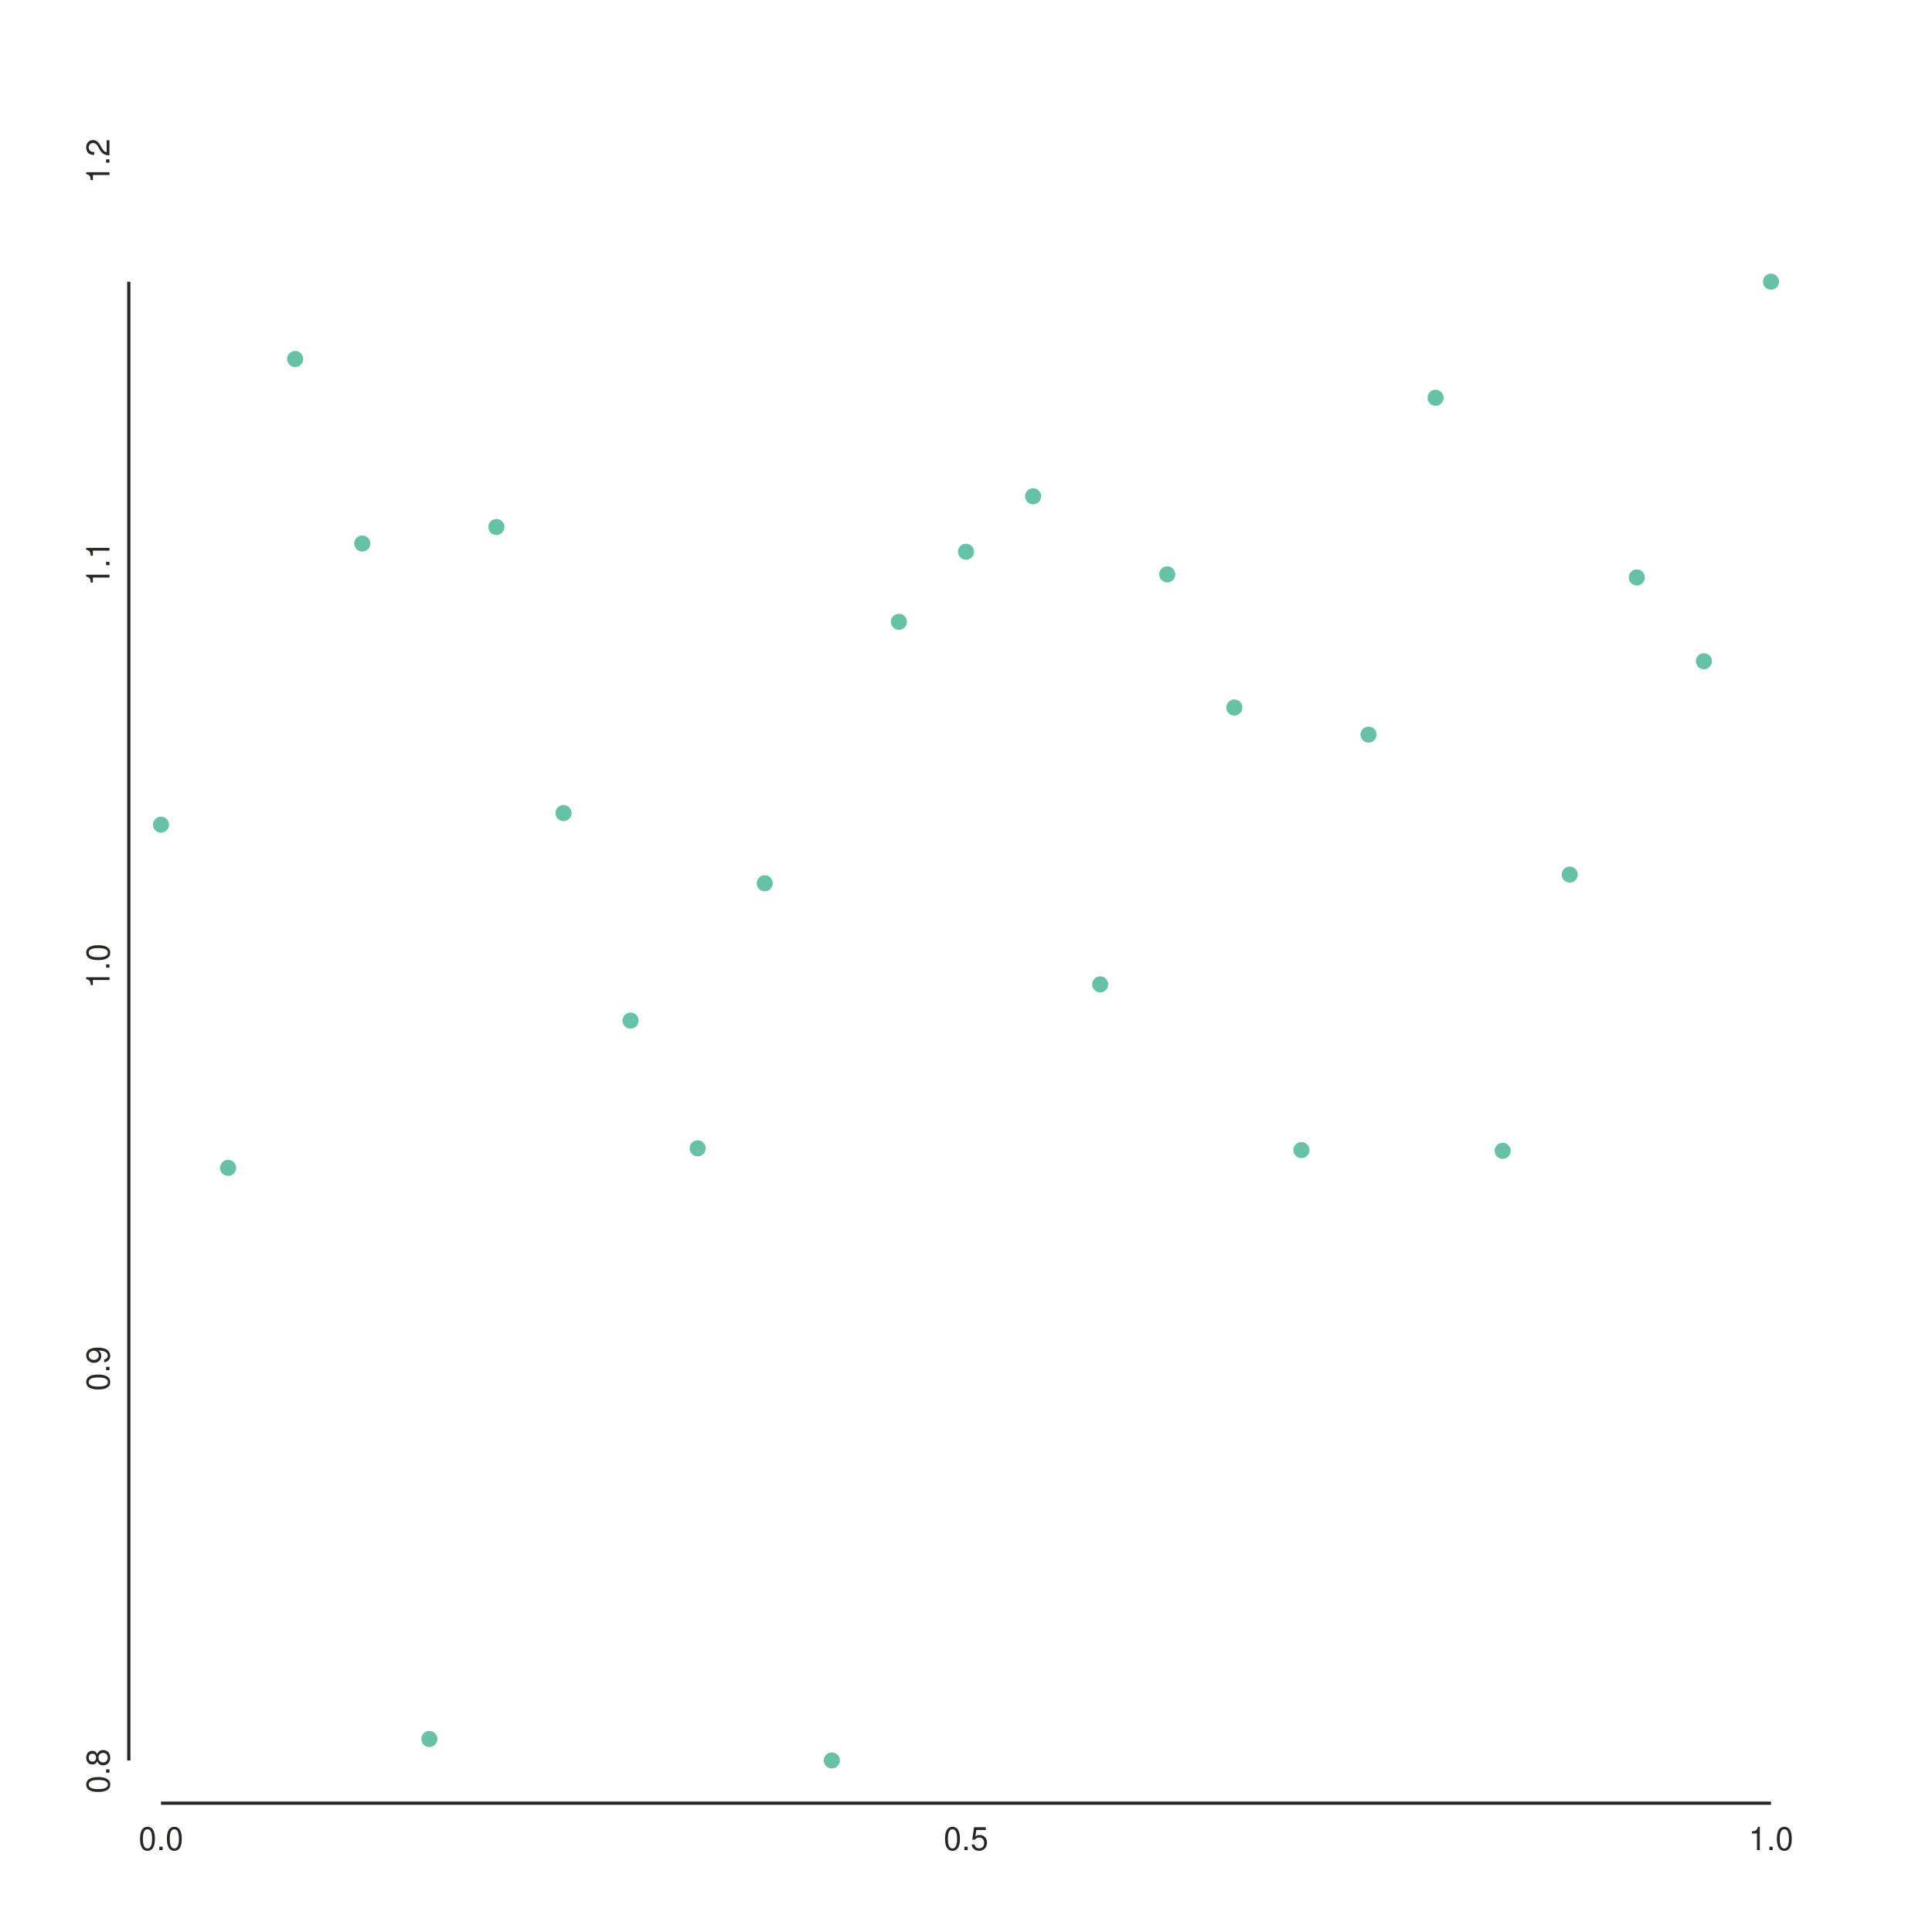
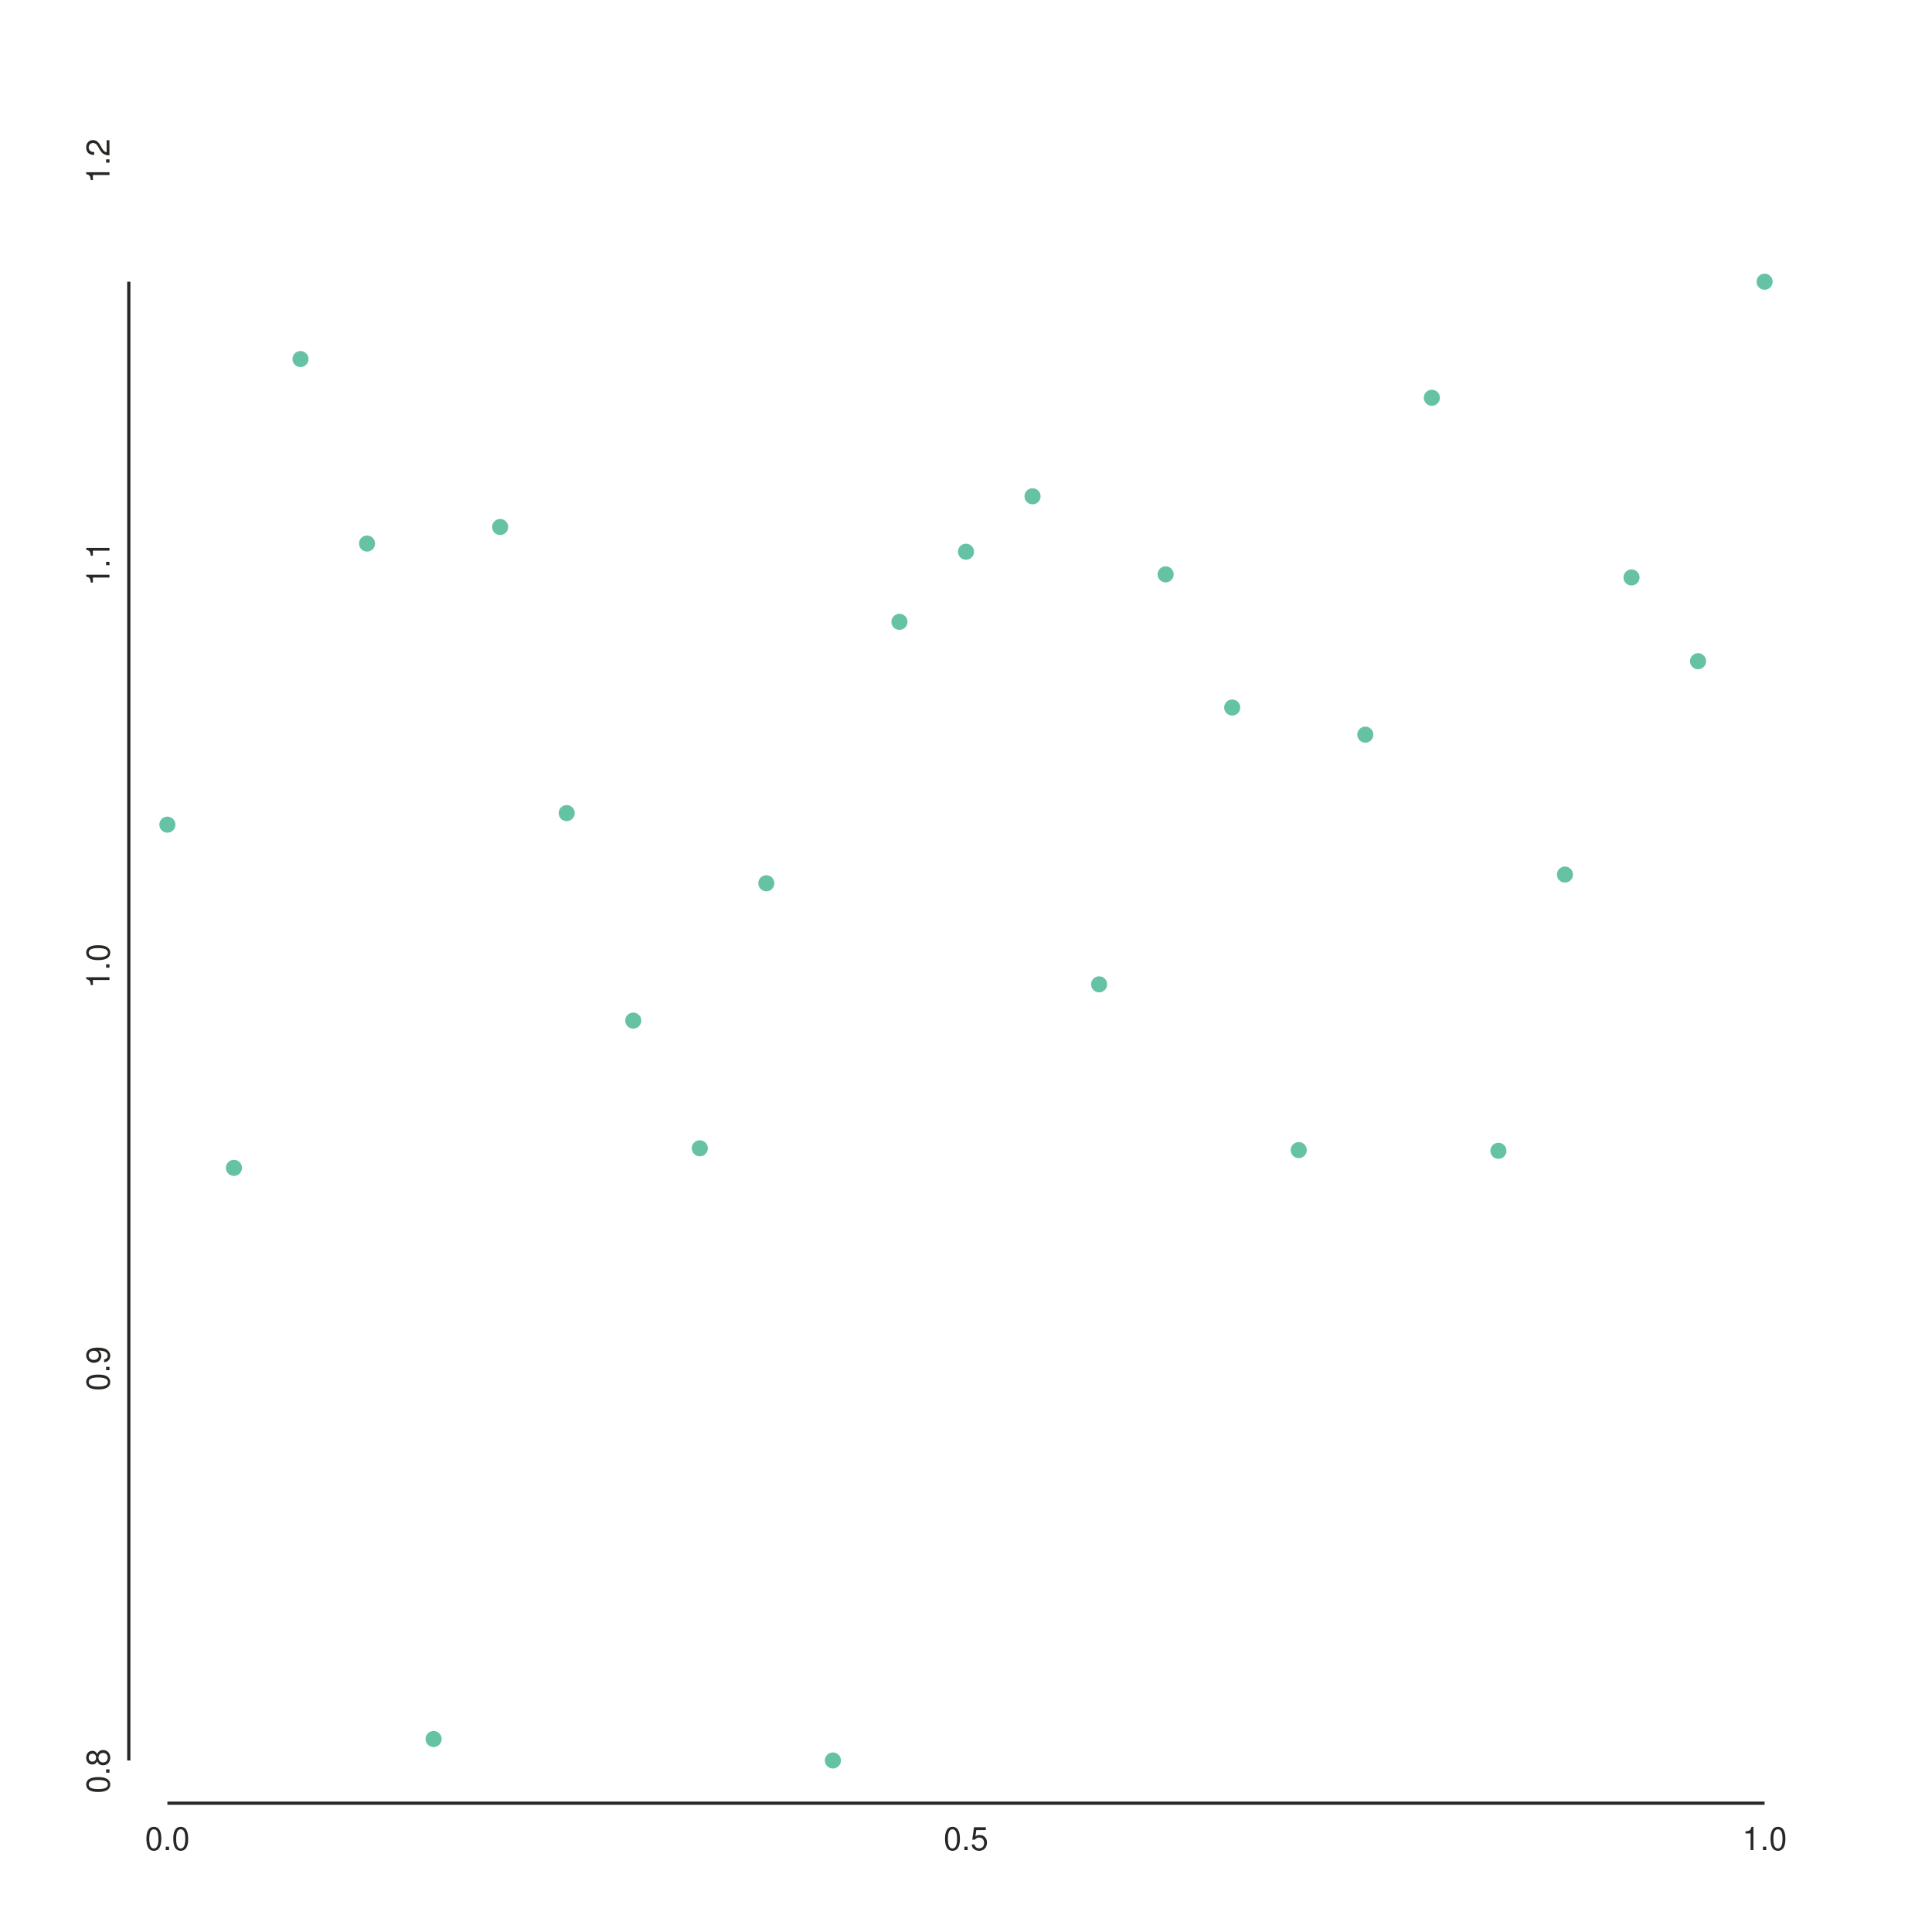
- <svg xmlns="http://www.w3.org/2000/svg" class="toyplot-canvas-Canvas" height="600px" id="t78f14ab9adc8429e8ba2495d76e3add1" preserveAspectRatio="xMidYMid meet" style="background-color:transparent;border-color:#292724;border-style:none;border-width:1.0;fill:rgb(16.1%,15.3%,14.1%);fill-opacity:1.0;font-family:Helvetica;font-size:12px;opacity:1.0;stroke:rgb(16.1%,15.3%,14.1%);stroke-opacity:1.0;stroke-width:1.0" viewBox="0 0 600 600" width="600px">
-   <g class="toyplot-coordinates-Cartesian" id="t551f3af27c8e4b0c922eb18b551ffb0e">
-     <clipPath id="t44b49ee995bf4adaa545282b6f893c54">
-       <rect height="520.0" width="520.0" x="40.0" y="40.0" />
+ <svg xmlns="http://www.w3.org/2000/svg" class="toyplot-canvas-Canvas" width="600px" height="600px" viewBox="0 0 600 600" preserveAspectRatio="xMidYMid meet" style="background-color:transparent;border-color:#292724;border-style:none;border-width:1.0;fill:rgb(16.1%,15.3%,14.1%);fill-opacity:1.0;font-family:Helvetica;font-size:12px;opacity:1.0;stroke:rgb(16.1%,15.3%,14.1%);stroke-opacity:1.0;stroke-width:1.0" id="t4e3fc3b79d104d82a351b31f16902ebe">
+   <g class="toyplot-coordinates-Cartesian" id="tcbeecbdc347c4018b0b11f8e22a192d7">
+     <clipPath id="tece5b77228b948b2a96d09434d9f7842">
+       <rect x="40.0" y="40.0" width="520.0" height="520.0" />
    </clipPath>
-     <g clip-path="url(#t44b49ee995bf4adaa545282b6f893c54)">
-       <g class="toyplot-mark-Point" id="t46e4106782bc4a888824c0d46a53b0d3">
+     <g clip-path="url(#tece5b77228b948b2a96d09434d9f7842)">
+       <g class="toyplot-mark-Point" id="t0270efffa91c41e4b6bbff043578fdb0">
        <g class="toyplot-Series">
-           <g class="toyplot-Datum" style="fill:rgb(40%,76.1%,64.7%);fill-opacity:1.0;opacity:1.0;stroke:rgb(40%,76.1%,64.7%);stroke-opacity:1.0" transform="translate(50.0, 256.1096)">
+           <g style="fill:rgb(40%,76.1%,64.7%);fill-opacity:1.0;opacity:1.0;stroke:rgb(40%,76.1%,64.7%);stroke-opacity:1.0" class="toyplot-Datum" transform="translate(51.98413, 256.1096)">
            <circle r="2.0" />
          </g>
-           <g class="toyplot-Datum" style="fill:rgb(40%,76.1%,64.7%);fill-opacity:1.0;opacity:1.0;stroke:rgb(40%,76.1%,64.7%);stroke-opacity:1.0" transform="translate(70.83333, 362.6927)">
+           <g style="fill:rgb(40%,76.1%,64.7%);fill-opacity:1.0;opacity:1.0;stroke:rgb(40%,76.1%,64.7%);stroke-opacity:1.0" class="toyplot-Datum" transform="translate(72.65212, 362.6927)">
            <circle r="2.0" />
          </g>
-           <g class="toyplot-Datum" style="fill:rgb(40%,76.1%,64.7%);fill-opacity:1.0;opacity:1.0;stroke:rgb(40%,76.1%,64.7%);stroke-opacity:1.0" transform="translate(91.66667, 111.5037)">
+           <g style="fill:rgb(40%,76.1%,64.7%);fill-opacity:1.0;opacity:1.0;stroke:rgb(40%,76.1%,64.7%);stroke-opacity:1.0" class="toyplot-Datum" transform="translate(93.32011, 111.5037)">
            <circle r="2.0" />
          </g>
-           <g class="toyplot-Datum" style="fill:rgb(40%,76.1%,64.7%);fill-opacity:1.0;opacity:1.0;stroke:rgb(40%,76.1%,64.7%);stroke-opacity:1.0" transform="translate(112.5, 168.8056)">
+           <g style="fill:rgb(40%,76.1%,64.7%);fill-opacity:1.0;opacity:1.0;stroke:rgb(40%,76.1%,64.7%);stroke-opacity:1.0" class="toyplot-Datum" transform="translate(113.9881, 168.8056)">
            <circle r="2.0" />
          </g>
-           <g class="toyplot-Datum" style="fill:rgb(40%,76.1%,64.7%);fill-opacity:1.0;opacity:1.0;stroke:rgb(40%,76.1%,64.7%);stroke-opacity:1.0" transform="translate(133.3333, 540.0679)">
+           <g style="fill:rgb(40%,76.1%,64.7%);fill-opacity:1.0;opacity:1.0;stroke:rgb(40%,76.1%,64.7%);stroke-opacity:1.0" class="toyplot-Datum" transform="translate(134.6561, 540.0679)">
            <circle r="2.0" />
          </g>
-           <g class="toyplot-Datum" style="fill:rgb(40%,76.1%,64.7%);fill-opacity:1.0;opacity:1.0;stroke:rgb(40%,76.1%,64.7%);stroke-opacity:1.0" transform="translate(154.1667, 163.668)">
+           <g style="fill:rgb(40%,76.1%,64.7%);fill-opacity:1.0;opacity:1.0;stroke:rgb(40%,76.1%,64.7%);stroke-opacity:1.0" class="toyplot-Datum" transform="translate(155.3241, 163.668)">
            <circle r="2.0" />
          </g>
-           <g class="toyplot-Datum" style="fill:rgb(40%,76.1%,64.7%);fill-opacity:1.0;opacity:1.0;stroke:rgb(40%,76.1%,64.7%);stroke-opacity:1.0" transform="translate(175.0, 252.514)">
+           <g style="fill:rgb(40%,76.1%,64.7%);fill-opacity:1.0;opacity:1.0;stroke:rgb(40%,76.1%,64.7%);stroke-opacity:1.0" class="toyplot-Datum" transform="translate(175.9921, 252.514)">
            <circle r="2.0" />
          </g>
-           <g class="toyplot-Datum" style="fill:rgb(40%,76.1%,64.7%);fill-opacity:1.0;opacity:1.0;stroke:rgb(40%,76.1%,64.7%);stroke-opacity:1.0" transform="translate(195.8333, 316.9602)">
+           <g style="fill:rgb(40%,76.1%,64.7%);fill-opacity:1.0;opacity:1.0;stroke:rgb(40%,76.1%,64.7%);stroke-opacity:1.0" class="toyplot-Datum" transform="translate(196.6601, 316.9602)">
            <circle r="2.0" />
          </g>
-           <g class="toyplot-Datum" style="fill:rgb(40%,76.1%,64.7%);fill-opacity:1.0;opacity:1.0;stroke:rgb(40%,76.1%,64.7%);stroke-opacity:1.0" transform="translate(216.6667, 356.6172)">
+           <g style="fill:rgb(40%,76.1%,64.7%);fill-opacity:1.0;opacity:1.0;stroke:rgb(40%,76.1%,64.7%);stroke-opacity:1.0" class="toyplot-Datum" transform="translate(217.328, 356.6172)">
            <circle r="2.0" />
          </g>
-           <g class="toyplot-Datum" style="fill:rgb(40%,76.1%,64.7%);fill-opacity:1.0;opacity:1.0;stroke:rgb(40%,76.1%,64.7%);stroke-opacity:1.0" transform="translate(237.5, 274.3038)">
+           <g style="fill:rgb(40%,76.1%,64.7%);fill-opacity:1.0;opacity:1.0;stroke:rgb(40%,76.1%,64.7%);stroke-opacity:1.0" class="toyplot-Datum" transform="translate(237.996, 274.3038)">
            <circle r="2.0" />
          </g>
-           <g class="toyplot-Datum" style="fill:rgb(40%,76.1%,64.7%);fill-opacity:1.0;opacity:1.0;stroke:rgb(40%,76.1%,64.7%);stroke-opacity:1.0" transform="translate(258.3333, 546.7315)">
+           <g style="fill:rgb(40%,76.1%,64.7%);fill-opacity:1.0;opacity:1.0;stroke:rgb(40%,76.1%,64.7%);stroke-opacity:1.0" class="toyplot-Datum" transform="translate(258.664, 546.7315)">
            <circle r="2.0" />
          </g>
-           <g class="toyplot-Datum" style="fill:rgb(40%,76.1%,64.7%);fill-opacity:1.0;opacity:1.0;stroke:rgb(40%,76.1%,64.7%);stroke-opacity:1.0" transform="translate(279.1667, 193.1132)">
+           <g style="fill:rgb(40%,76.1%,64.7%);fill-opacity:1.0;opacity:1.0;stroke:rgb(40%,76.1%,64.7%);stroke-opacity:1.0" class="toyplot-Datum" transform="translate(279.332, 193.1132)">
            <circle r="2.0" />
          </g>
-           <g class="toyplot-Datum" style="fill:rgb(40%,76.1%,64.7%);fill-opacity:1.0;opacity:1.0;stroke:rgb(40%,76.1%,64.7%);stroke-opacity:1.0" transform="translate(300.0, 171.3452)">
+           <g style="fill:rgb(40%,76.1%,64.7%);fill-opacity:1.0;opacity:1.0;stroke:rgb(40%,76.1%,64.7%);stroke-opacity:1.0" class="toyplot-Datum" transform="translate(300.0, 171.3452)">
            <circle r="2.0" />
          </g>
-           <g class="toyplot-Datum" style="fill:rgb(40%,76.1%,64.7%);fill-opacity:1.0;opacity:1.0;stroke:rgb(40%,76.1%,64.7%);stroke-opacity:1.0" transform="translate(320.8333, 154.1298)">
+           <g style="fill:rgb(40%,76.1%,64.7%);fill-opacity:1.0;opacity:1.0;stroke:rgb(40%,76.1%,64.7%);stroke-opacity:1.0" class="toyplot-Datum" transform="translate(320.668, 154.1298)">
            <circle r="2.0" />
          </g>
-           <g class="toyplot-Datum" style="fill:rgb(40%,76.1%,64.7%);fill-opacity:1.0;opacity:1.0;stroke:rgb(40%,76.1%,64.7%);stroke-opacity:1.0" transform="translate(341.6667, 305.7018)">
+           <g style="fill:rgb(40%,76.1%,64.7%);fill-opacity:1.0;opacity:1.0;stroke:rgb(40%,76.1%,64.7%);stroke-opacity:1.0" class="toyplot-Datum" transform="translate(341.336, 305.7018)">
            <circle r="2.0" />
          </g>
-           <g class="toyplot-Datum" style="fill:rgb(40%,76.1%,64.7%);fill-opacity:1.0;opacity:1.0;stroke:rgb(40%,76.1%,64.7%);stroke-opacity:1.0" transform="translate(362.5, 178.375)">
+           <g style="fill:rgb(40%,76.1%,64.7%);fill-opacity:1.0;opacity:1.0;stroke:rgb(40%,76.1%,64.7%);stroke-opacity:1.0" class="toyplot-Datum" transform="translate(362.004, 178.375)">
            <circle r="2.0" />
          </g>
-           <g class="toyplot-Datum" style="fill:rgb(40%,76.1%,64.7%);fill-opacity:1.0;opacity:1.0;stroke:rgb(40%,76.1%,64.7%);stroke-opacity:1.0" transform="translate(383.3333, 219.7263)">
+           <g style="fill:rgb(40%,76.1%,64.7%);fill-opacity:1.0;opacity:1.0;stroke:rgb(40%,76.1%,64.7%);stroke-opacity:1.0" class="toyplot-Datum" transform="translate(382.672, 219.7263)">
            <circle r="2.0" />
          </g>
-           <g class="toyplot-Datum" style="fill:rgb(40%,76.1%,64.7%);fill-opacity:1.0;opacity:1.0;stroke:rgb(40%,76.1%,64.7%);stroke-opacity:1.0" transform="translate(404.1667, 357.1741)">
+           <g style="fill:rgb(40%,76.1%,64.7%);fill-opacity:1.0;opacity:1.0;stroke:rgb(40%,76.1%,64.7%);stroke-opacity:1.0" class="toyplot-Datum" transform="translate(403.3399, 357.1741)">
            <circle r="2.0" />
          </g>
-           <g class="toyplot-Datum" style="fill:rgb(40%,76.1%,64.7%);fill-opacity:1.0;opacity:1.0;stroke:rgb(40%,76.1%,64.7%);stroke-opacity:1.0" transform="translate(425.0, 228.1468)">
+           <g style="fill:rgb(40%,76.1%,64.7%);fill-opacity:1.0;opacity:1.0;stroke:rgb(40%,76.1%,64.7%);stroke-opacity:1.0" class="toyplot-Datum" transform="translate(424.0079, 228.1468)">
            <circle r="2.0" />
          </g>
-           <g class="toyplot-Datum" style="fill:rgb(40%,76.1%,64.7%);fill-opacity:1.0;opacity:1.0;stroke:rgb(40%,76.1%,64.7%);stroke-opacity:1.0" transform="translate(445.8333, 123.5331)">
+           <g style="fill:rgb(40%,76.1%,64.7%);fill-opacity:1.0;opacity:1.0;stroke:rgb(40%,76.1%,64.7%);stroke-opacity:1.0" class="toyplot-Datum" transform="translate(444.6759, 123.5331)">
            <circle r="2.0" />
          </g>
-           <g class="toyplot-Datum" style="fill:rgb(40%,76.1%,64.7%);fill-opacity:1.0;opacity:1.0;stroke:rgb(40%,76.1%,64.7%);stroke-opacity:1.0" transform="translate(466.6667, 357.3975)">
+           <g style="fill:rgb(40%,76.1%,64.7%);fill-opacity:1.0;opacity:1.0;stroke:rgb(40%,76.1%,64.7%);stroke-opacity:1.0" class="toyplot-Datum" transform="translate(465.3439, 357.3975)">
            <circle r="2.0" />
          </g>
-           <g class="toyplot-Datum" style="fill:rgb(40%,76.1%,64.7%);fill-opacity:1.0;opacity:1.0;stroke:rgb(40%,76.1%,64.7%);stroke-opacity:1.0" transform="translate(487.5, 271.6033)">
+           <g style="fill:rgb(40%,76.1%,64.7%);fill-opacity:1.0;opacity:1.0;stroke:rgb(40%,76.1%,64.7%);stroke-opacity:1.0" class="toyplot-Datum" transform="translate(486.0119, 271.6033)">
            <circle r="2.0" />
          </g>
-           <g class="toyplot-Datum" style="fill:rgb(40%,76.1%,64.7%);fill-opacity:1.0;opacity:1.0;stroke:rgb(40%,76.1%,64.7%);stroke-opacity:1.0" transform="translate(508.3333, 179.3288)">
+           <g style="fill:rgb(40%,76.1%,64.7%);fill-opacity:1.0;opacity:1.0;stroke:rgb(40%,76.1%,64.7%);stroke-opacity:1.0" class="toyplot-Datum" transform="translate(506.6799, 179.3288)">
            <circle r="2.0" />
          </g>
-           <g class="toyplot-Datum" style="fill:rgb(40%,76.1%,64.7%);fill-opacity:1.0;opacity:1.0;stroke:rgb(40%,76.1%,64.7%);stroke-opacity:1.0" transform="translate(529.1667, 205.3467)">
+           <g style="fill:rgb(40%,76.1%,64.7%);fill-opacity:1.0;opacity:1.0;stroke:rgb(40%,76.1%,64.7%);stroke-opacity:1.0" class="toyplot-Datum" transform="translate(527.3479, 205.3467)">
            <circle r="2.0" />
          </g>
-           <g class="toyplot-Datum" style="fill:rgb(40%,76.1%,64.7%);fill-opacity:1.0;opacity:1.0;stroke:rgb(40%,76.1%,64.7%);stroke-opacity:1.0" transform="translate(550.0, 87.48335)">
+           <g style="fill:rgb(40%,76.1%,64.7%);fill-opacity:1.0;opacity:1.0;stroke:rgb(40%,76.1%,64.7%);stroke-opacity:1.0" class="toyplot-Datum" transform="translate(548.0159, 87.48335)">
            <circle r="2.0" />
          </g>
        </g>
      </g>
    </g>
-     <g class="toyplot-coordinates-Axis" id="ta679a8272d804df4977947e16e1b57fd" transform="translate(50.0,550.0)translate(0,10.0)">
-       <line style="" x1="0" x2="500.0" y1="0" y2="0" />
+     <g class="toyplot-coordinates-Axis" id="t7d56553fbd0149a7a2deba8ad83806c5" transform="translate(50.0,550.0)translate(0,10.0)">
+       <line x1="1.984" y1="0" x2="498.016" y2="0" style="" />
      <g>
-         <g transform="translate(0.0,6)">
-           <text style="fill:rgb(16.1%,15.3%,14.1%);fill-opacity:1.0;font-family:helvetica;font-size:10.0px;font-weight:normal;stroke:none;vertical-align:baseline;white-space:pre" x="-6.95" y="8.555">0.0</text>
+         <g transform="translate(1.984127,6)">
+           <text x="-6.95" y="8.555" style="fill:rgb(16.1%,15.3%,14.1%);fill-opacity:1.0;font-family:helvetica;font-size:10.0px;font-weight:normal;stroke:none;vertical-align:baseline;white-space:pre">0.0</text>
        </g>
        <g transform="translate(250.0,6)">
-           <text style="fill:rgb(16.1%,15.3%,14.1%);fill-opacity:1.0;font-family:helvetica;font-size:10.0px;font-weight:normal;stroke:none;vertical-align:baseline;white-space:pre" x="-6.95" y="8.555">0.5</text>
+           <text x="-6.95" y="8.555" style="fill:rgb(16.1%,15.3%,14.1%);fill-opacity:1.0;font-family:helvetica;font-size:10.0px;font-weight:normal;stroke:none;vertical-align:baseline;white-space:pre">0.5</text>
        </g>
-         <g transform="translate(500.0,6)">
-           <text style="fill:rgb(16.1%,15.3%,14.1%);fill-opacity:1.0;font-family:helvetica;font-size:10.0px;font-weight:normal;stroke:none;vertical-align:baseline;white-space:pre" x="-6.95" y="8.555">1.0</text>
+         <g transform="translate(498.0159,6)">
+           <text x="-6.95" y="8.555" style="fill:rgb(16.1%,15.3%,14.1%);fill-opacity:1.0;font-family:helvetica;font-size:10.0px;font-weight:normal;stroke:none;vertical-align:baseline;white-space:pre">1.0</text>
        </g>
      </g>
      <g class="toyplot-coordinates-Axis-coordinates" style="visibility:hidden" transform="">
-         <line style="stroke:rgb(43.9%,50.2%,56.5%);stroke-opacity:1.0;stroke-width:1.0" x1="0" x2="0" y1="-3.0" y2="4.5" />
-         <text style="alignment-baseline:alphabetic;fill:rgb(43.9%,50.2%,56.5%);fill-opacity:1.0;font-size:10px;font-weight:normal;stroke:none;text-anchor:middle" x="0" y="-6" />
+         <line x1="0" x2="0" y1="-3.0" y2="4.5" style="stroke:rgb(43.9%,50.2%,56.5%);stroke-opacity:1.0;stroke-width:1.0" />
+         <text x="0" y="-6" style="alignment-baseline:alphabetic;fill:rgb(43.9%,50.2%,56.5%);fill-opacity:1.0;font-size:10px;font-weight:normal;stroke:none;text-anchor:middle" />
      </g>
    </g>
-     <g class="toyplot-coordinates-Axis" id="tbb2d91e09fd245fc991a57d59b1e81d6" transform="translate(50.0,550.0)rotate(-90.0)translate(0,-10.0)">
-       <line style="" x1="3.268" x2="462.517" y1="0" y2="0" />
+     <g class="toyplot-coordinates-Axis" id="t146d202e34644a8fb477465cbd37bda3" transform="translate(50.0,550.0)rotate(-90.0)translate(0,-10.0)">
+       <line x1="3.268" y1="0" x2="462.517" y2="0" style="" />
      <g>
        <g transform="translate(0.0,-6)">
-           <text style="fill:rgb(16.1%,15.3%,14.1%);fill-opacity:1.0;font-family:helvetica;font-size:10.0px;font-weight:normal;stroke:none;vertical-align:baseline;white-space:pre" x="-6.95" y="-4.440892098500626e-16">0.8</text>
+           <text x="-6.95" y="-4.440892098500626e-16" style="fill:rgb(16.1%,15.3%,14.1%);fill-opacity:1.0;font-family:helvetica;font-size:10.0px;font-weight:normal;stroke:none;vertical-align:baseline;white-space:pre">0.8</text>
        </g>
        <g transform="translate(125,-6)">
-           <text style="fill:rgb(16.1%,15.3%,14.1%);fill-opacity:1.0;font-family:helvetica;font-size:10.0px;font-weight:normal;stroke:none;vertical-align:baseline;white-space:pre" x="-6.95" y="-4.440892098500626e-16">0.9</text>
+           <text x="-6.95" y="-4.440892098500626e-16" style="fill:rgb(16.1%,15.3%,14.1%);fill-opacity:1.0;font-family:helvetica;font-size:10.0px;font-weight:normal;stroke:none;vertical-align:baseline;white-space:pre">0.9</text>
        </g>
        <g transform="translate(250,-6)">
-           <text style="fill:rgb(16.1%,15.3%,14.1%);fill-opacity:1.0;font-family:helvetica;font-size:10.0px;font-weight:normal;stroke:none;vertical-align:baseline;white-space:pre" x="-6.95" y="-4.440892098500626e-16">1.0</text>
+           <text x="-6.95" y="-4.440892098500626e-16" style="fill:rgb(16.1%,15.3%,14.1%);fill-opacity:1.0;font-family:helvetica;font-size:10.0px;font-weight:normal;stroke:none;vertical-align:baseline;white-space:pre">1.0</text>
        </g>
        <g transform="translate(375,-6)">
-           <text style="fill:rgb(16.1%,15.3%,14.1%);fill-opacity:1.0;font-family:helvetica;font-size:10.0px;font-weight:normal;stroke:none;vertical-align:baseline;white-space:pre" x="-6.95" y="-4.440892098500626e-16">1.1</text>
+           <text x="-6.95" y="-4.440892098500626e-16" style="fill:rgb(16.1%,15.3%,14.1%);fill-opacity:1.0;font-family:helvetica;font-size:10.0px;font-weight:normal;stroke:none;vertical-align:baseline;white-space:pre">1.1</text>
        </g>
        <g transform="translate(500.0,-6)">
-           <text style="fill:rgb(16.1%,15.3%,14.1%);fill-opacity:1.0;font-family:helvetica;font-size:10.0px;font-weight:normal;stroke:none;vertical-align:baseline;white-space:pre" x="-6.95" y="-4.440892098500626e-16">1.2</text>
+           <text x="-6.95" y="-4.440892098500626e-16" style="fill:rgb(16.1%,15.3%,14.1%);fill-opacity:1.0;font-family:helvetica;font-size:10.0px;font-weight:normal;stroke:none;vertical-align:baseline;white-space:pre">1.2</text>
        </g>
      </g>
      <g class="toyplot-coordinates-Axis-coordinates" style="visibility:hidden" transform="">
-         <line style="stroke:rgb(43.9%,50.2%,56.5%);stroke-opacity:1.0;stroke-width:1.0" x1="0" x2="0" y1="3.0" y2="-4.5" />
-         <text style="alignment-baseline:hanging;fill:rgb(43.9%,50.2%,56.5%);fill-opacity:1.0;font-size:10px;font-weight:normal;stroke:none;text-anchor:middle" x="0" y="6" />
+         <line x1="0" x2="0" y1="3.0" y2="-4.5" style="stroke:rgb(43.9%,50.2%,56.5%);stroke-opacity:1.0;stroke-width:1.0" />
+         <text x="0" y="6" style="alignment-baseline:hanging;fill:rgb(43.9%,50.2%,56.5%);fill-opacity:1.0;font-size:10px;font-weight:normal;stroke:none;text-anchor:middle" />
      </g>
    </g>
  </g>
</svg>
